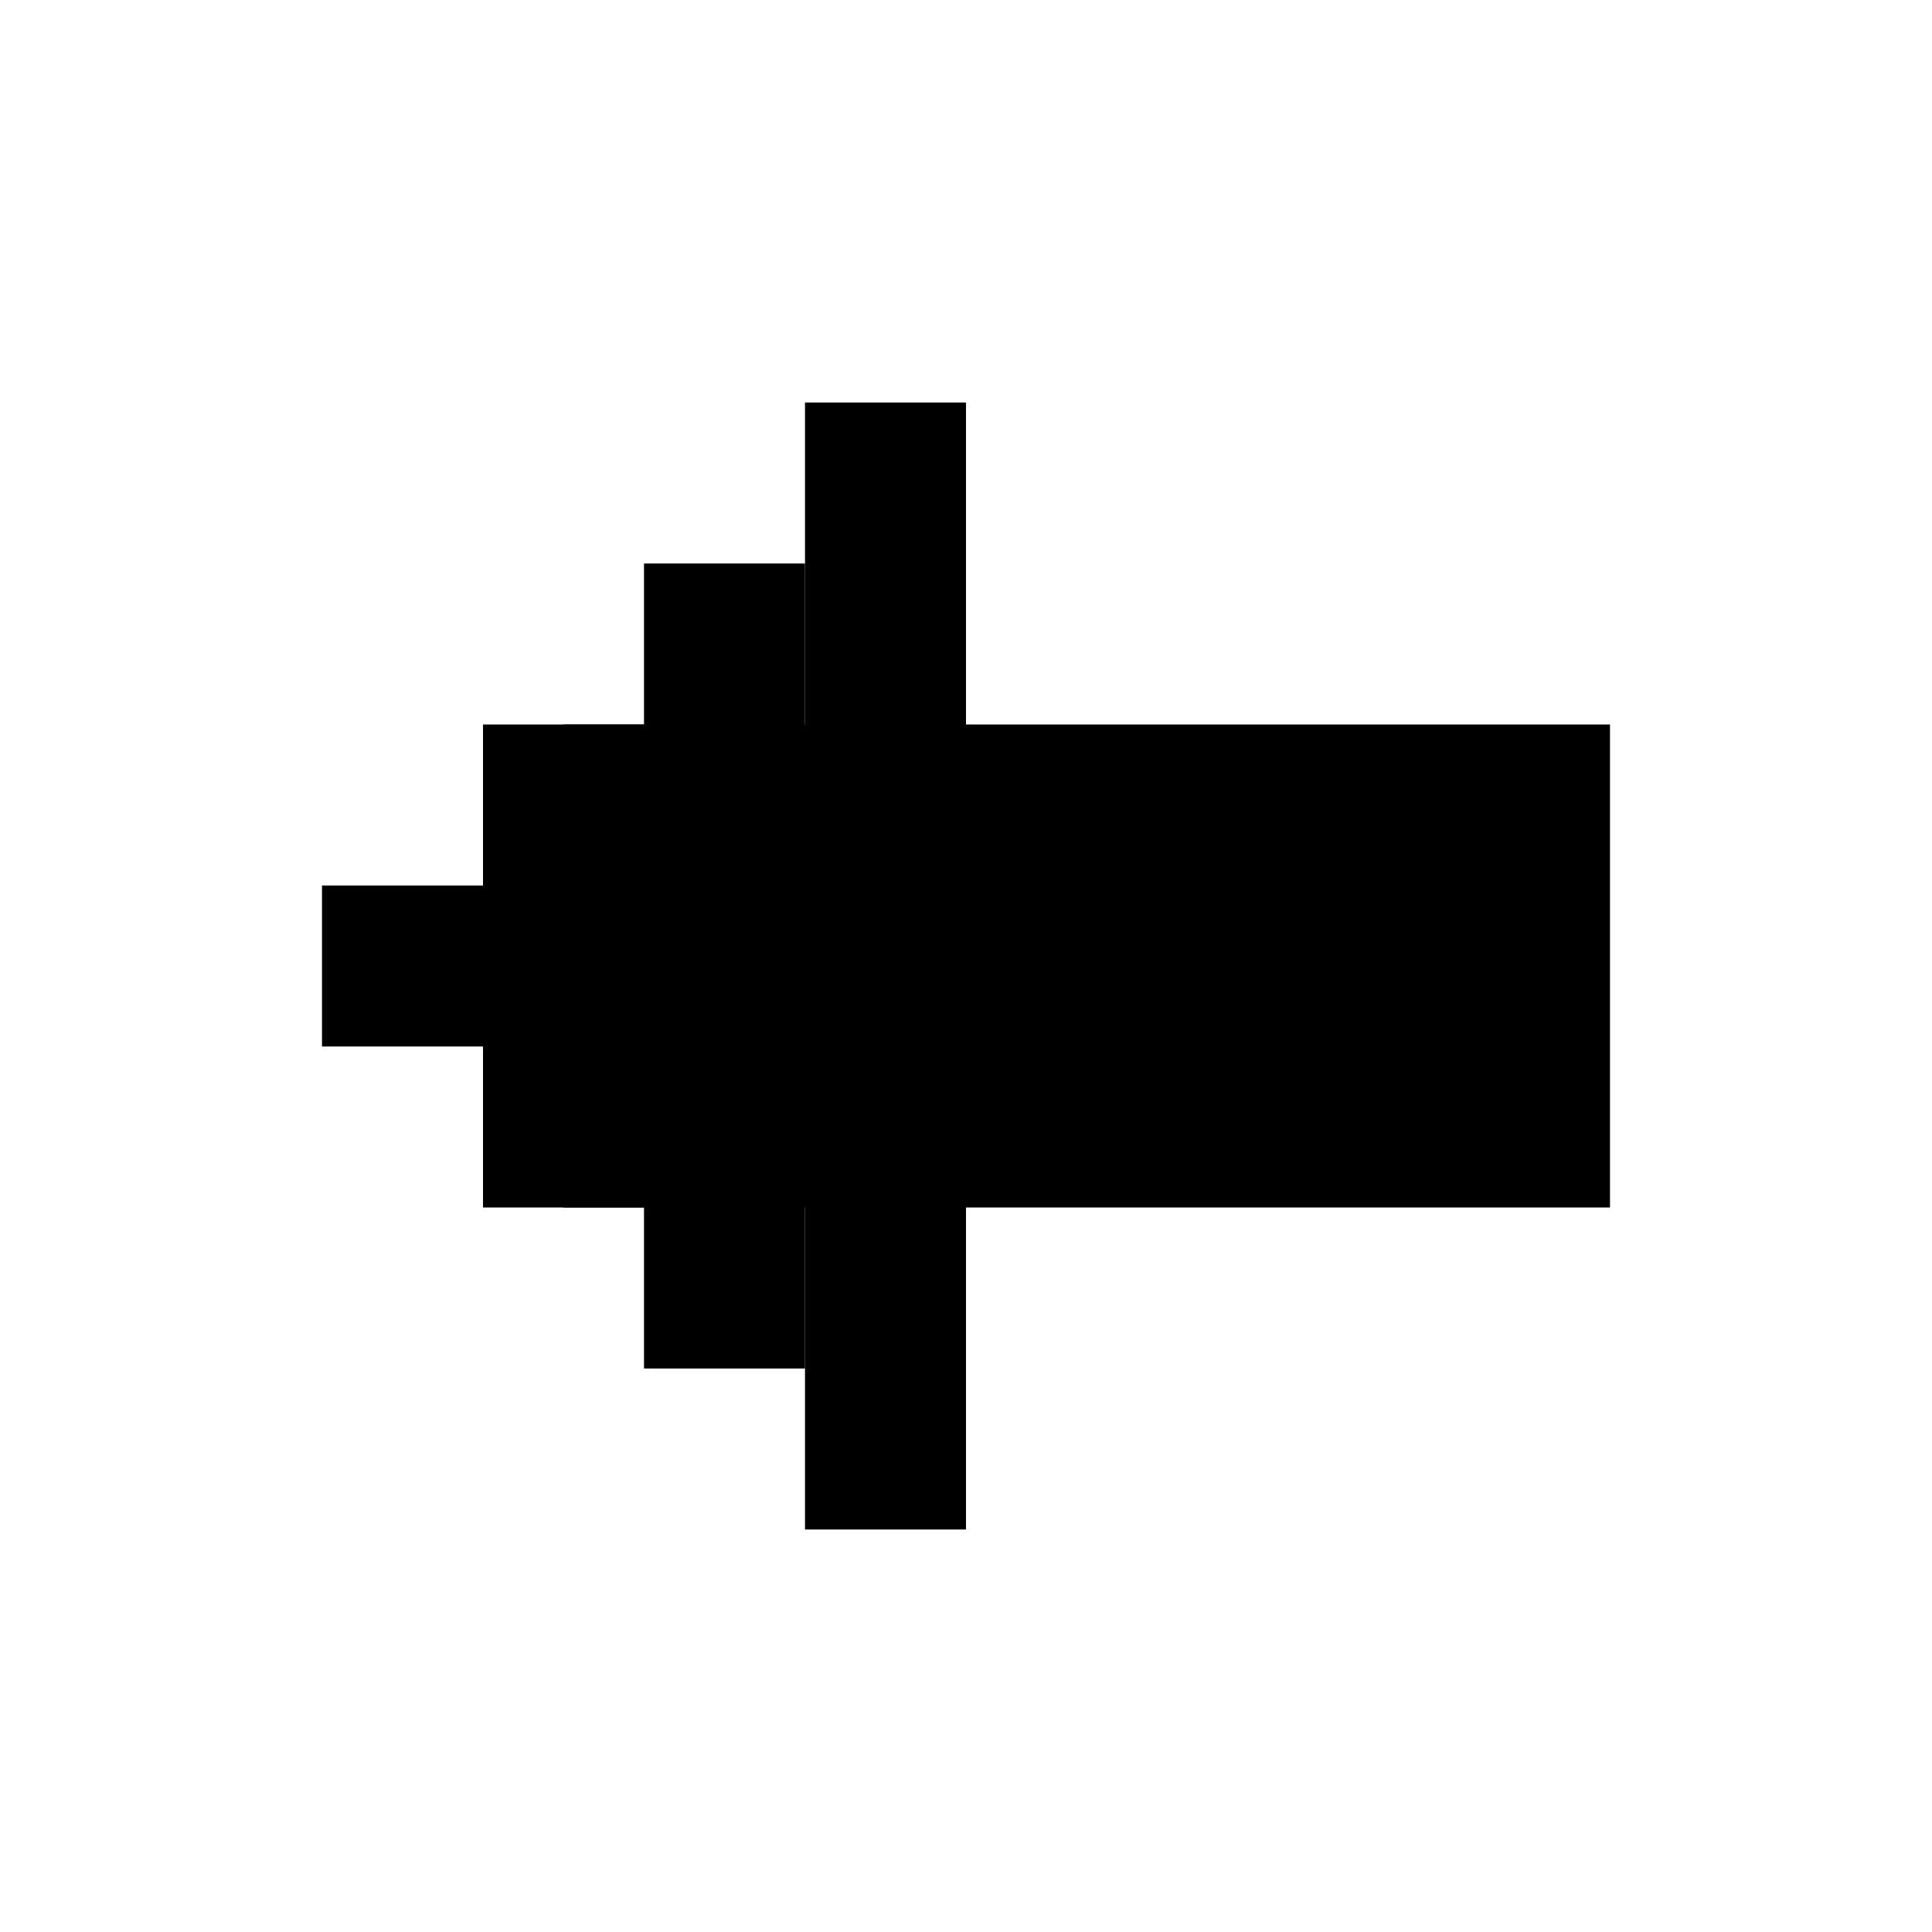
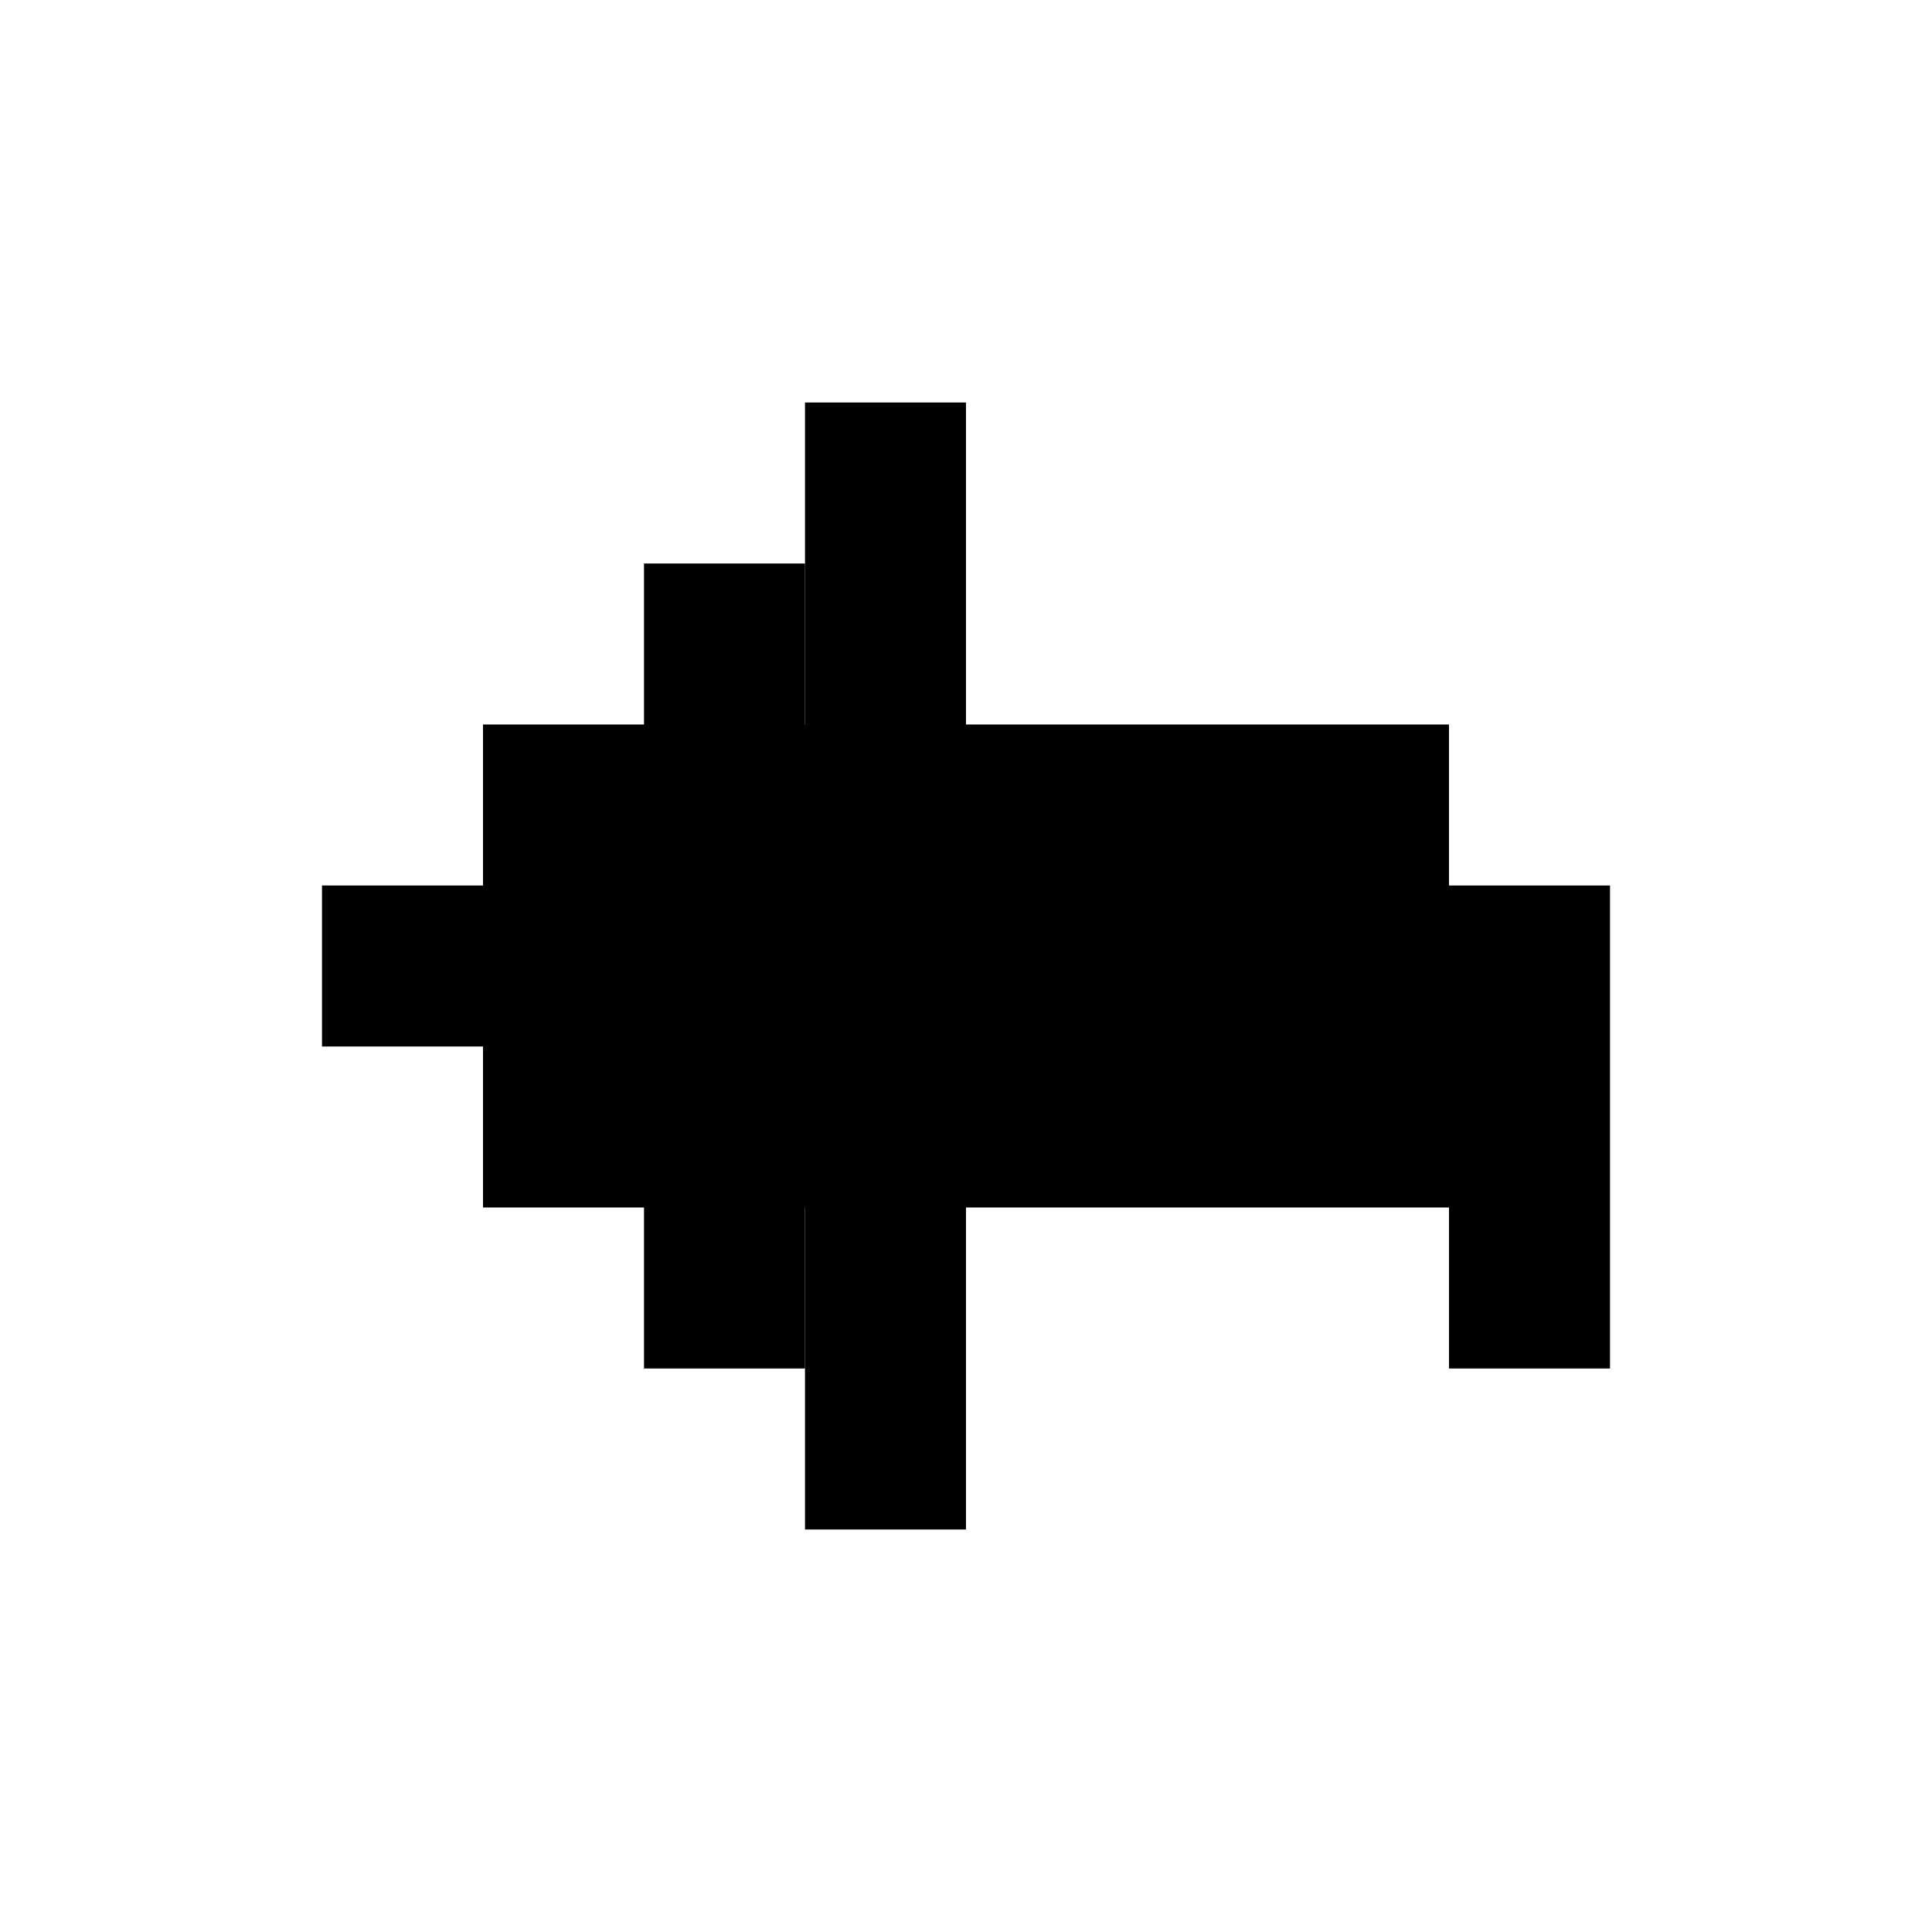
<svg xmlns="http://www.w3.org/2000/svg" width="24" height="24" viewBox="0 0 24 24" fill="none">
-   <rect width="2" height="2" transform="matrix(-1 0 0 1 6 11)" fill="currentColor" />
-   <rect width="2" height="6" transform="matrix(-1 0 0 1 8 9)" fill="currentColor" />
+   <rect width="14" height="2" transform="matrix(-1 0 0 1 18 11)" fill="currentColor" />
  <rect width="2" height="10" transform="matrix(-1 0 0 1 10 7)" fill="currentColor" />
  <rect width="2" height="14" transform="matrix(-1 0 0 1 12 5)" fill="currentColor" />
-   <rect x="7" y="9" width="13" height="6" fill="currentColor" />
+   <path d="M6 9H18V15H6V9Z" fill="currentColor" />
+   <rect x="18" y="11" width="2" height="6" fill="currentColor" />
</svg>
